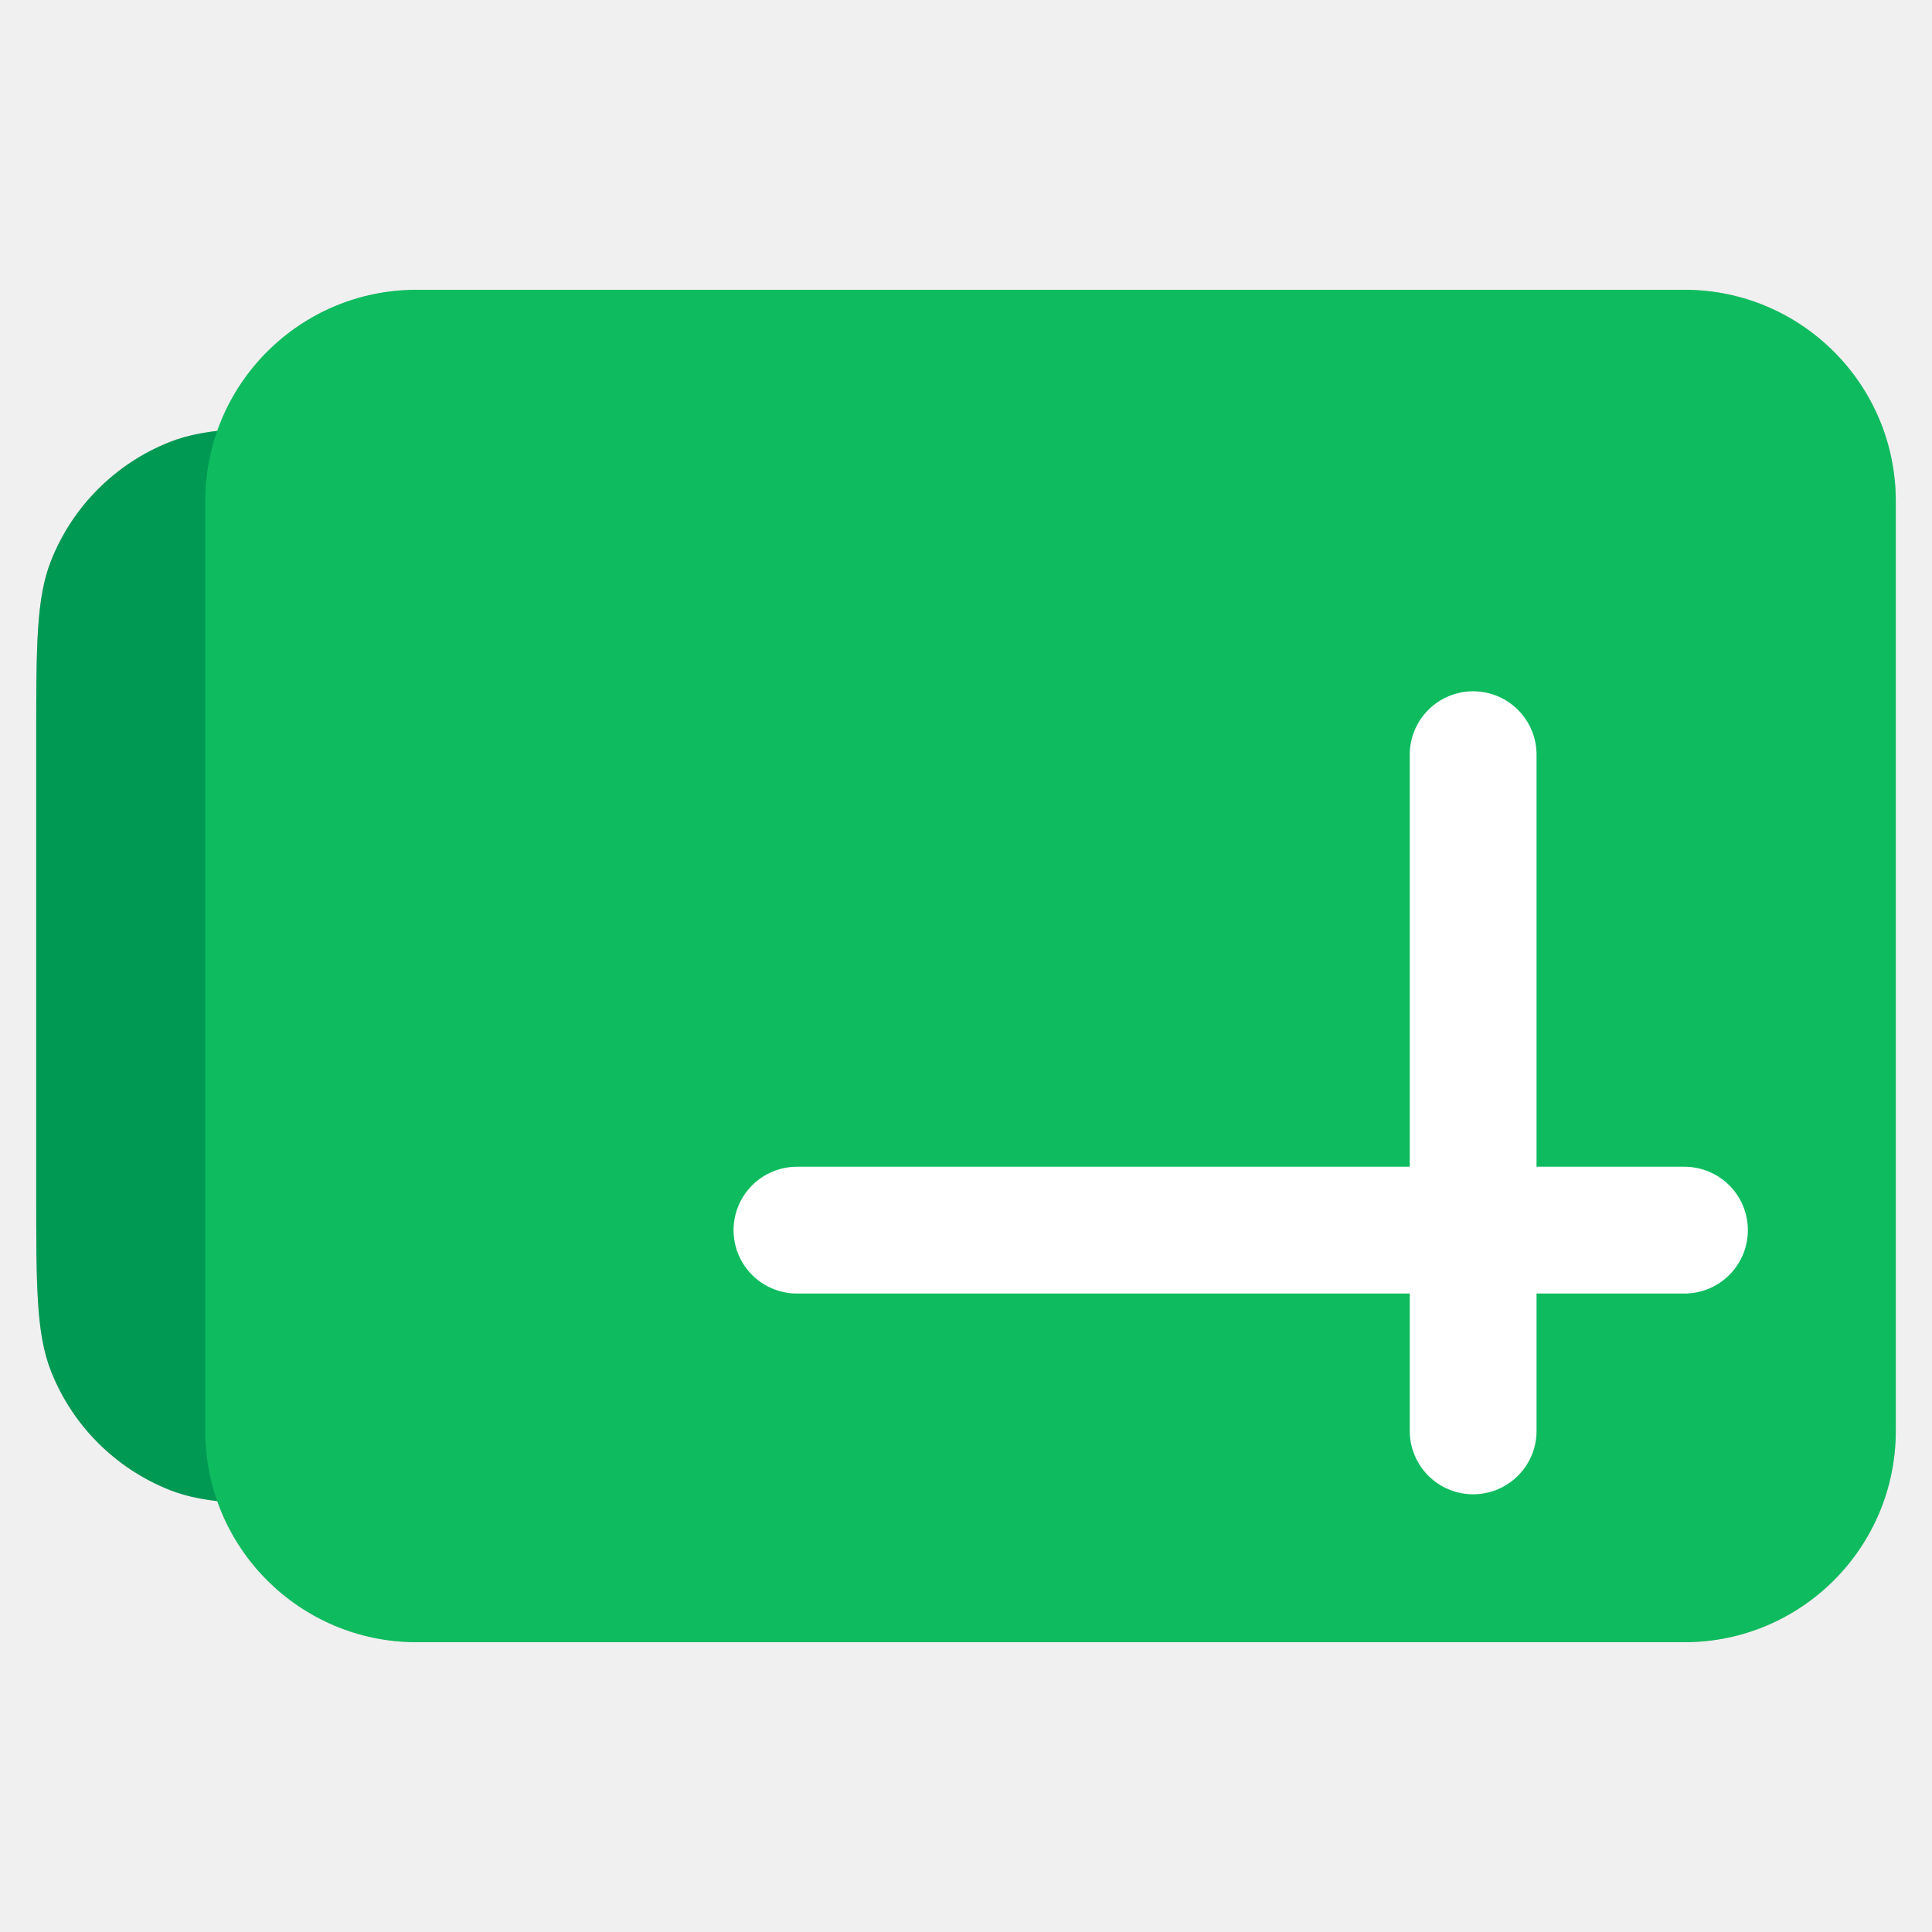
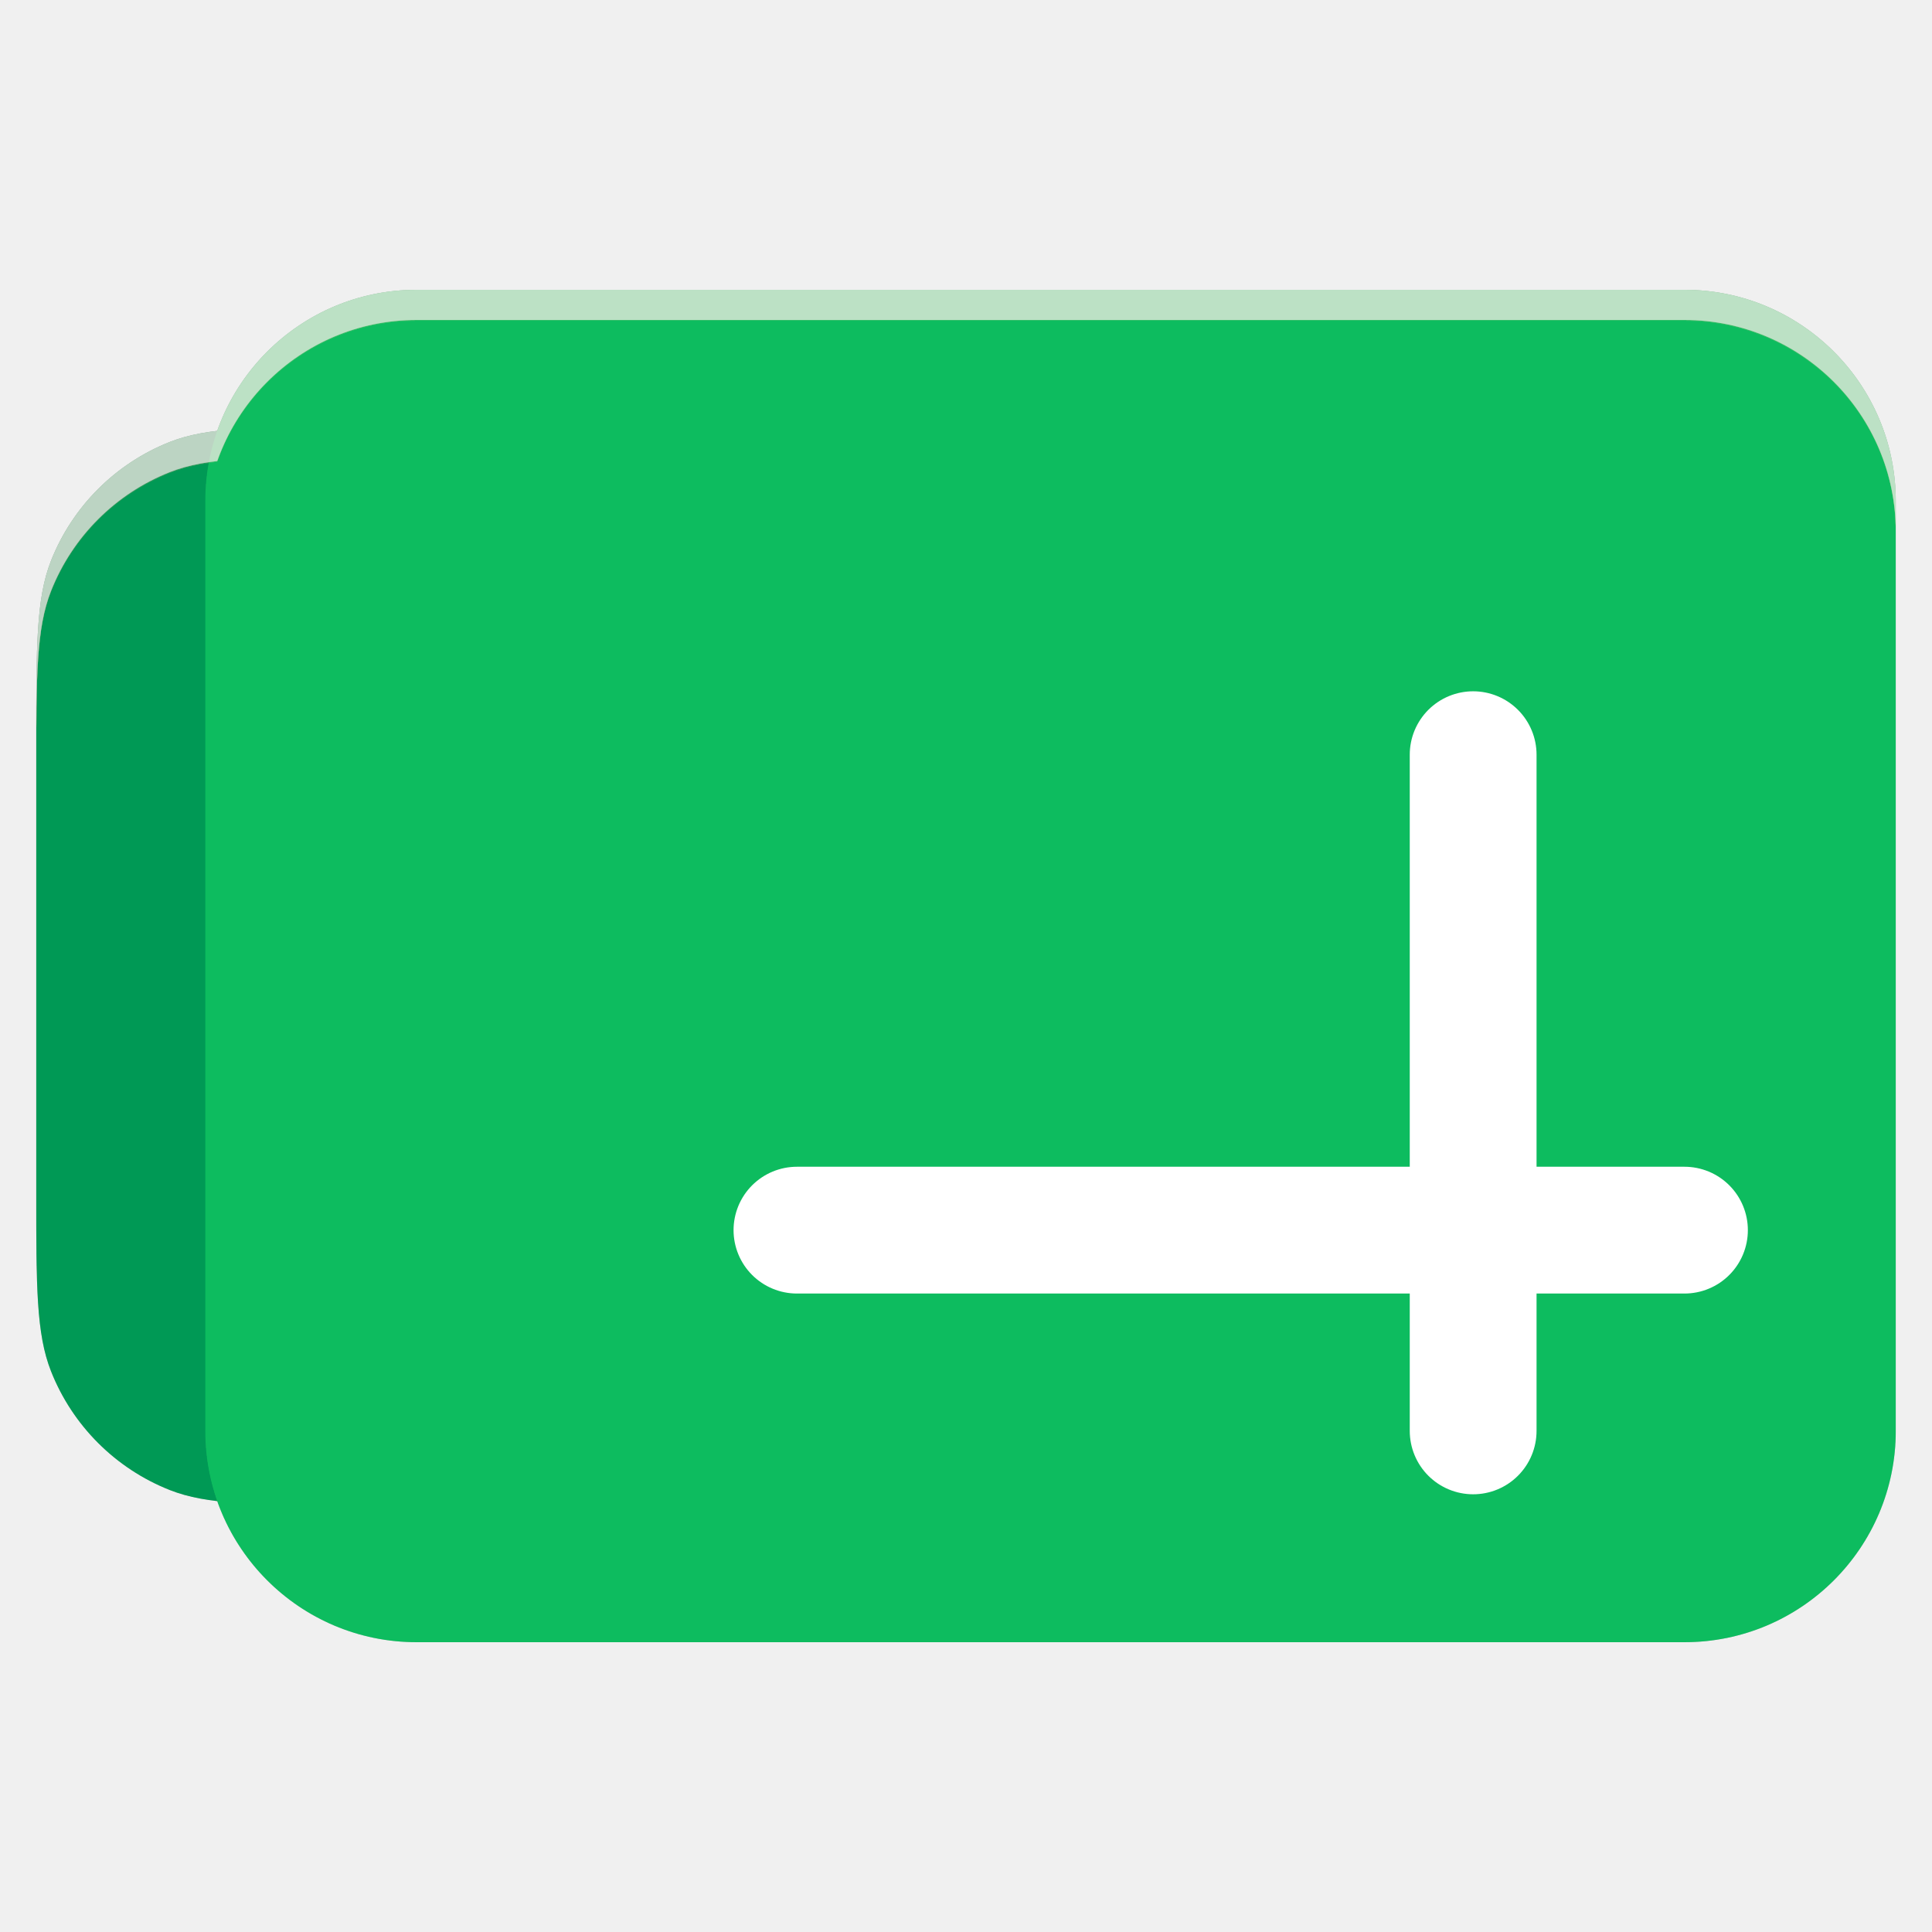
<svg xmlns="http://www.w3.org/2000/svg" width="64" height="64" viewBox="0 0 64 64" fill="none">
-   <g transform="translate(-1.600, -1.600) scale(0.350)" fill="#000000" opacity="0.2">
-     <path d="M8 74.6c0-8.943 0-13.415 1.404-16.962a20 20 0 0 1 11.234-11.233C24.185 45 28.656 45 37.6 45h60.8c8.943 0 13.415 0 16.962 1.404a20 20 0 0 1 11.234 11.234C128 61.185 128 65.656 128 74.6v42.8c0 8.943 0 13.415-1.404 16.962a20 20 0 0 1-11.234 11.234C111.815 147 107.343 147 98.4 147H37.6c-8.943 0-13.415 0-16.963-1.404a20 20 0 0 1-11.233-11.234C8 130.815 8 126.343 8 117.4z" />
-     <rect width="160" height="128" x="24" y="32" rx="20" />
-     <path stroke-linecap="round" stroke-width="12" d="M80 121h84m-20 19V76" />
+   <g fill="#000000" opacity="0.2">
+     <path d="M 1.2,24.51 c 0,-3.13 0,-4.695 0.491,-5.937 a 7,7 0 0,1 3.932,-3.932 C 6.865,14.15 8.43,14.15 11.56,14.15 l 21.28,0 c 3.13,0 4.695,0 5.937,0.491 a 7,7 0 0,1 3.932,3.932 C 43.2,19.815 43.2,21.38 43.2,24.51 l 0,14.98 c 0,3.13 0,4.695 -0.491,5.937 a 7,7 0 0,1 -3.932,3.932 C 37.535,49.85 35.97,49.85 32.84,49.85 L 11.56,49.85 c -3.13,0 -4.695,0 -5.937,-0.491 a 7,7 0 0,1 -3.932,-3.932 C 1.2,44.185 1.2,42.62 1.2,39.49 z" />
+     <path d="M 13.8,9.6 L 55.8,9.6 A 7,7 0 0,1 62.8,16.6 L 62.8,47.4 A 7,7 0 0,1 55.8,54.4 L 13.8,54.4 A 7,7 0 0,1 6.8,47.4 L 6.8,16.6 A 7,7 0 0,1 13.8,9.6 Z" />
+     <path stroke-linecap="round" stroke-width="4.2" d="M 26.4,40.75 l 29.4,0 m -7,6.65 L 48.8,25" />
  </g>
-   <g transform="translate(-1.600, -1.600) scale(0.350)">
-     <path fill="#009954" d="M8 74.6c0-8.943 0-13.415 1.404-16.962a20 20 0 0 1 11.234-11.233C24.185 45 28.656 45 37.6 45h60.8c8.943 0 13.415 0 16.962 1.404a20 20 0 0 1 11.234 11.234C128 61.185 128 65.656 128 74.6v42.8c0 8.943 0 13.415-1.404 16.962a20 20 0 0 1-11.234 11.234C111.815 147 107.343 147 98.4 147H37.6c-8.943 0-13.415 0-16.963-1.404a20 20 0 0 1-11.233-11.234C8 130.815 8 126.343 8 117.4z" />
-     <rect width="160" height="128" x="24" y="32" fill="#0ebc5f" rx="20" />
-     <path stroke="#fff" stroke-linecap="round" stroke-width="12" d="M80 121h84m-20 19V76" />
+   <g filter="url(#papirus-highlight)">
+     <path fill="#009954" d="M 1.2,24.51 c 0,-3.13 0,-4.695 0.491,-5.937 a 7,7 0 0,1 3.932,-3.932 C 6.865,14.15 8.43,14.15 11.56,14.15 l 21.28,0 c 3.13,0 4.695,0 5.937,0.491 a 7,7 0 0,1 3.932,3.932 C 43.2,19.815 43.2,21.38 43.2,24.51 l 0,14.98 c 0,3.13 0,4.695 -0.491,5.937 a 7,7 0 0,1 -3.932,3.932 C 37.535,49.85 35.97,49.85 32.84,49.85 L 11.56,49.85 c -3.13,0 -4.695,0 -5.937,-0.491 a 7,7 0 0,1 -3.932,-3.932 C 1.2,44.185 1.2,42.62 1.2,39.49 z" />
+     <path fill="#0ebc5f" d="M 13.8,9.6 L 55.8,9.6 A 7,7 0 0,1 62.8,16.6 L 62.8,47.4 A 7,7 0 0,1 55.8,54.4 L 13.8,54.4 A 7,7 0 0,1 6.8,47.4 L 6.8,16.6 A 7,7 0 0,1 13.8,9.6 Z" />
+     <path stroke="#fff" stroke-linecap="round" stroke-width="4.2" d="M 26.4,40.75 l 29.4,0 m -7,6.65 L 48.8,25" />
  </g>
+   <defs>
+     <filter id="papirus-highlight" x="-10%" y="-10%" width="120%" height="120%">
+       <feOffset dy="1" dx="0" in="SourceAlpha" result="offsetDown" />
+       <feComposite in="SourceAlpha" in2="offsetDown" operator="out" result="topEdge" />
+       <feFlood flood-color="#ffffff" flood-opacity="0.5" result="whiteHighlight" />
+       <feComposite in="whiteHighlight" in2="topEdge" operator="in" result="highlight" />
+       <feMerge>
+         <feMergeNode in="SourceGraphic" />
+         <feMergeNode in="highlight" />
+       </feMerge>
+     </filter>
+   </defs>
</svg>
